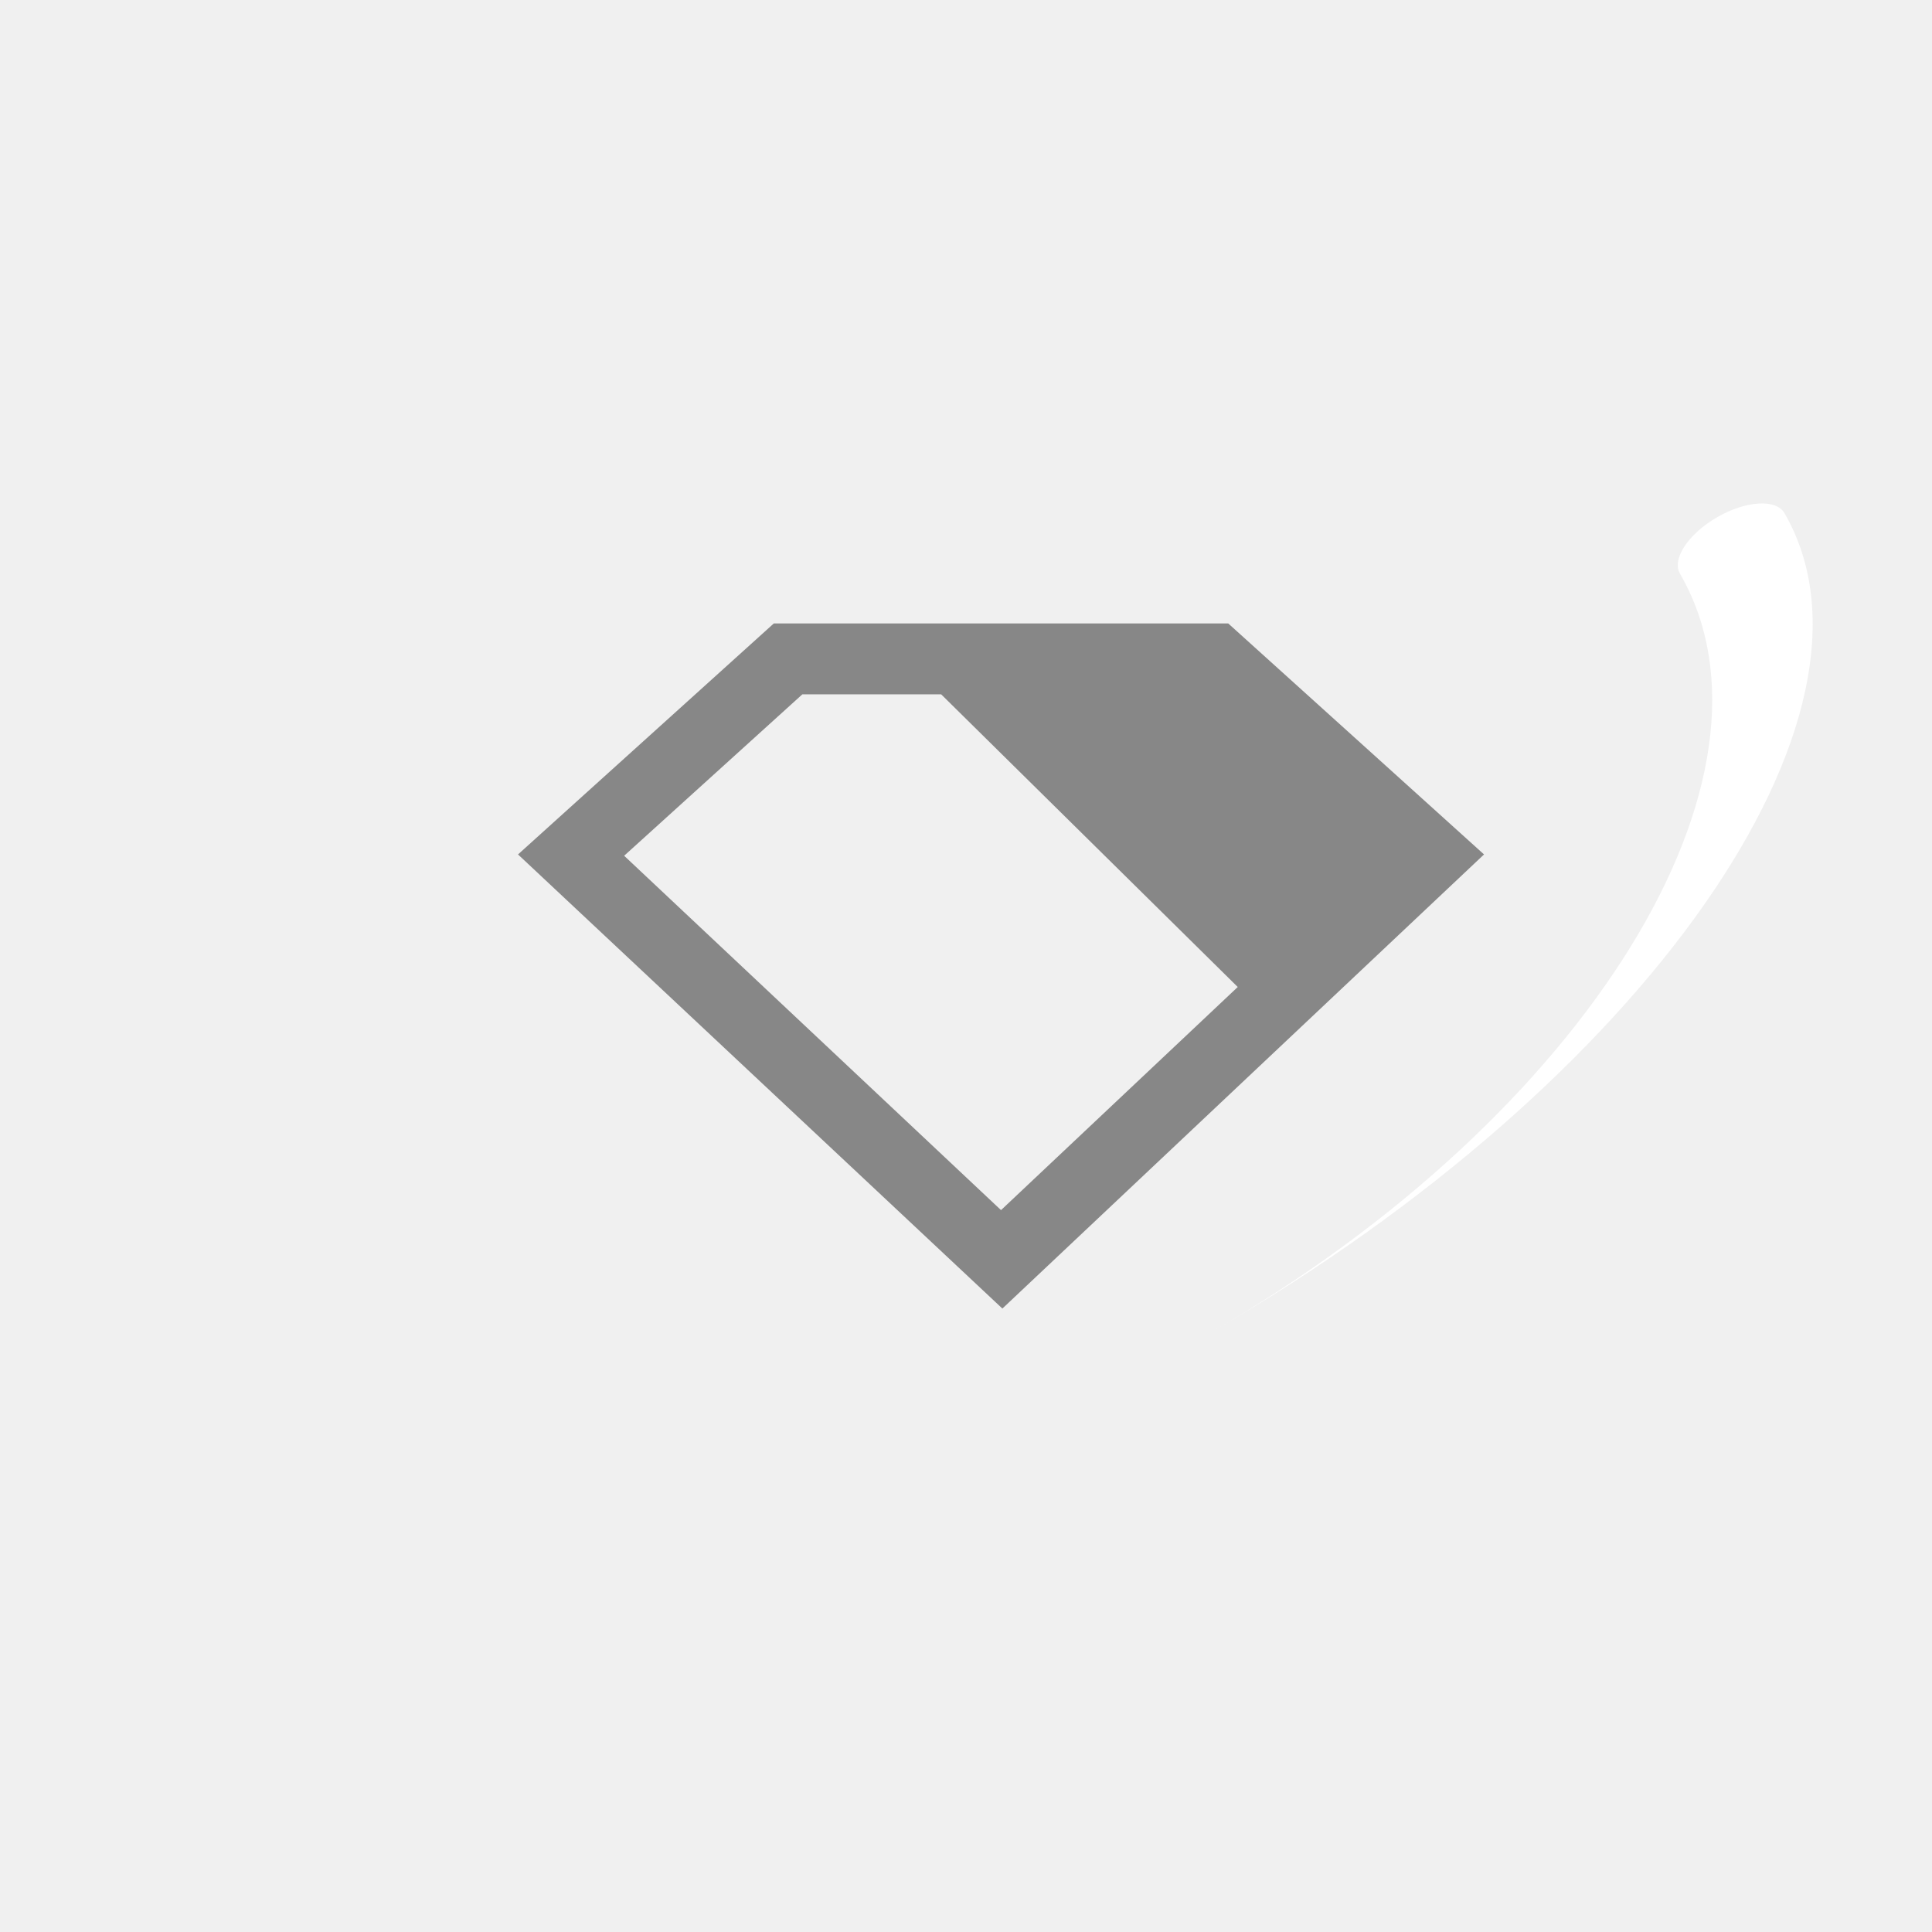
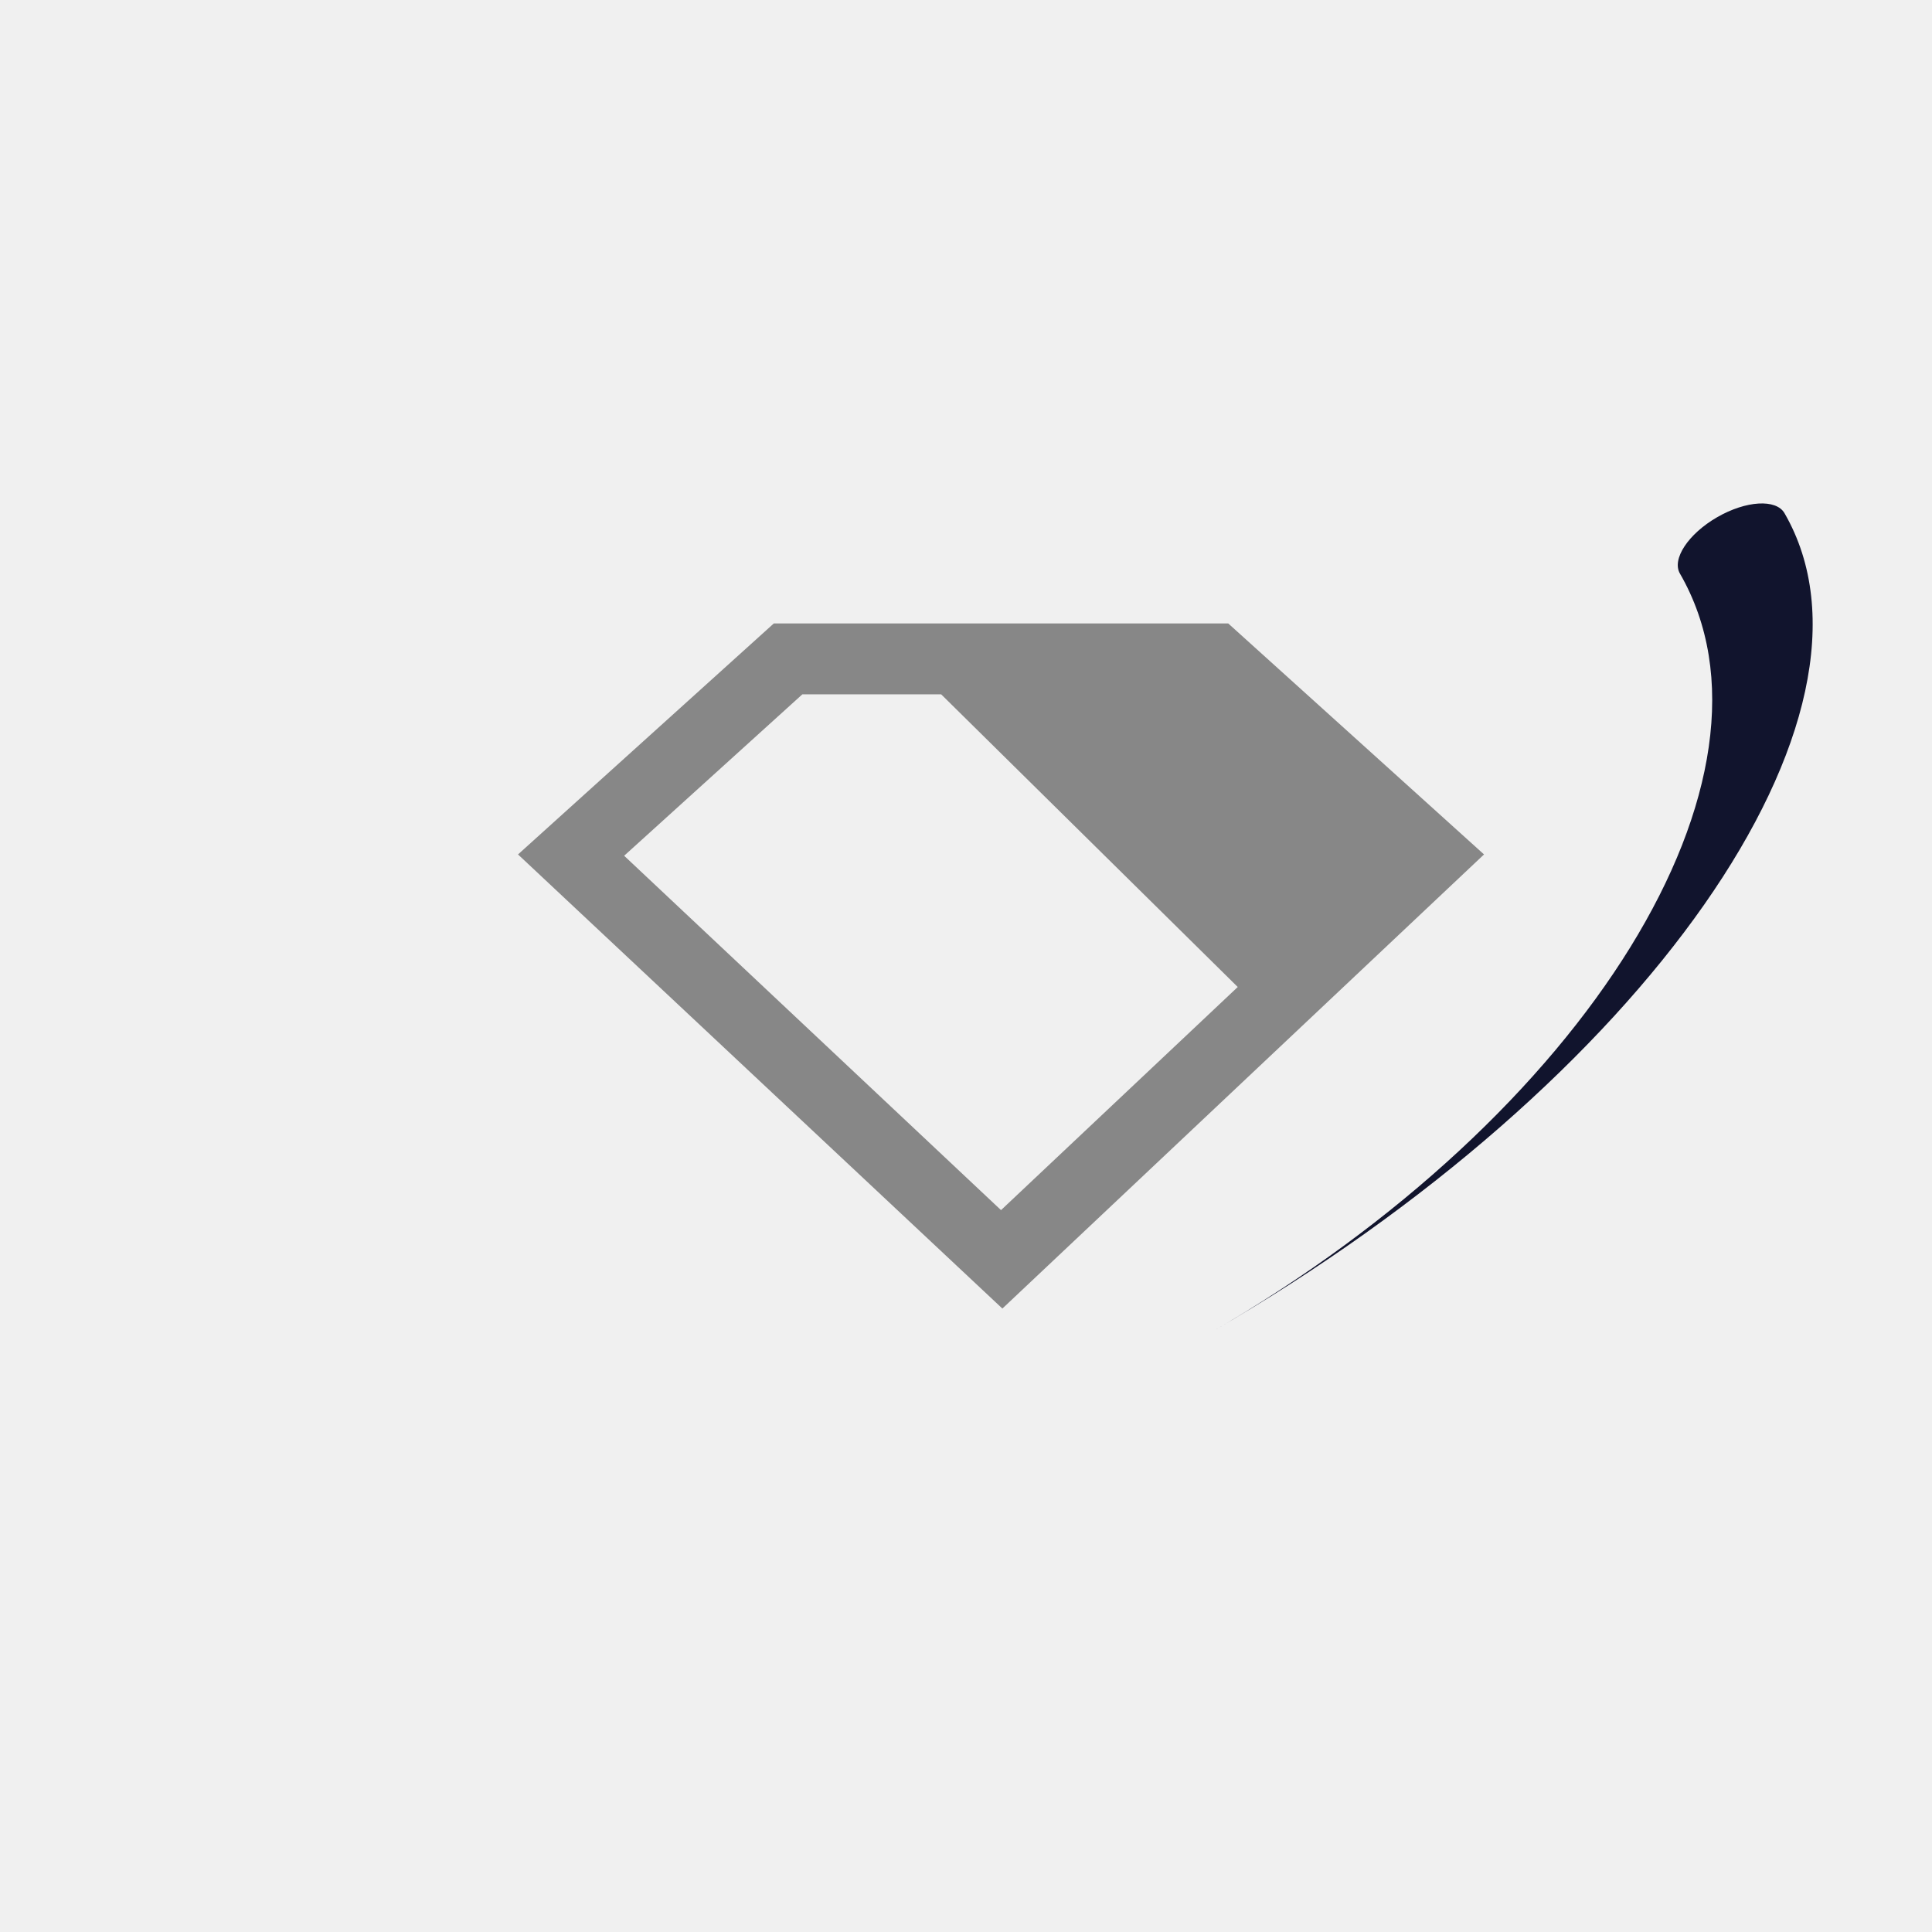
<svg xmlns="http://www.w3.org/2000/svg" viewBox="0 0 160 160">
  <g opacity="0.66" />
  <path opacity="0.44" fill-rule="evenodd" clip-rule="evenodd" fill="currentColor" d="M42.9,70.761l21.183-19.13h37.634l21.183,19.13l-39.887,37.608L42.9,70.761z       M66.449,57.5h11.493l24.563,24.239       L82.9,100.217L51.689,70.87L66.449,57.5z">
    <animate attributeName="opacity" values=".22;.66;.22" dur="1.3s" repeatCount="indefinite" />
  </path>
  <g transform="matrix(.866 -.5 .25 .433 80 80)">
-     <path fill="#fff" d="M2.455,72.835c35.899,0,65-31.34,65-70c0-2.761,2.239-5,5-5s5,2.239,5,5       C77.455,41.495,43.876,72.835,2.455,72.835z">
+     <path fill="#11142D" d="M2.455,72.835c35.899,0,65-31.34,65-70c0-2.761,2.239-5,5-5s5,2.239,5,5       C77.455,41.495,43.876,72.835,2.455,72.835z">
      <animateTransform accumulate="none" additive="replace" attributeName="transform" calcMode="linear" dur="1.3s" fill="remove" from="360 0 0" repeatCount="indefinite" restart="always" to="0 0 0" type="rotate" />
    </path>
  </g>
</svg>
